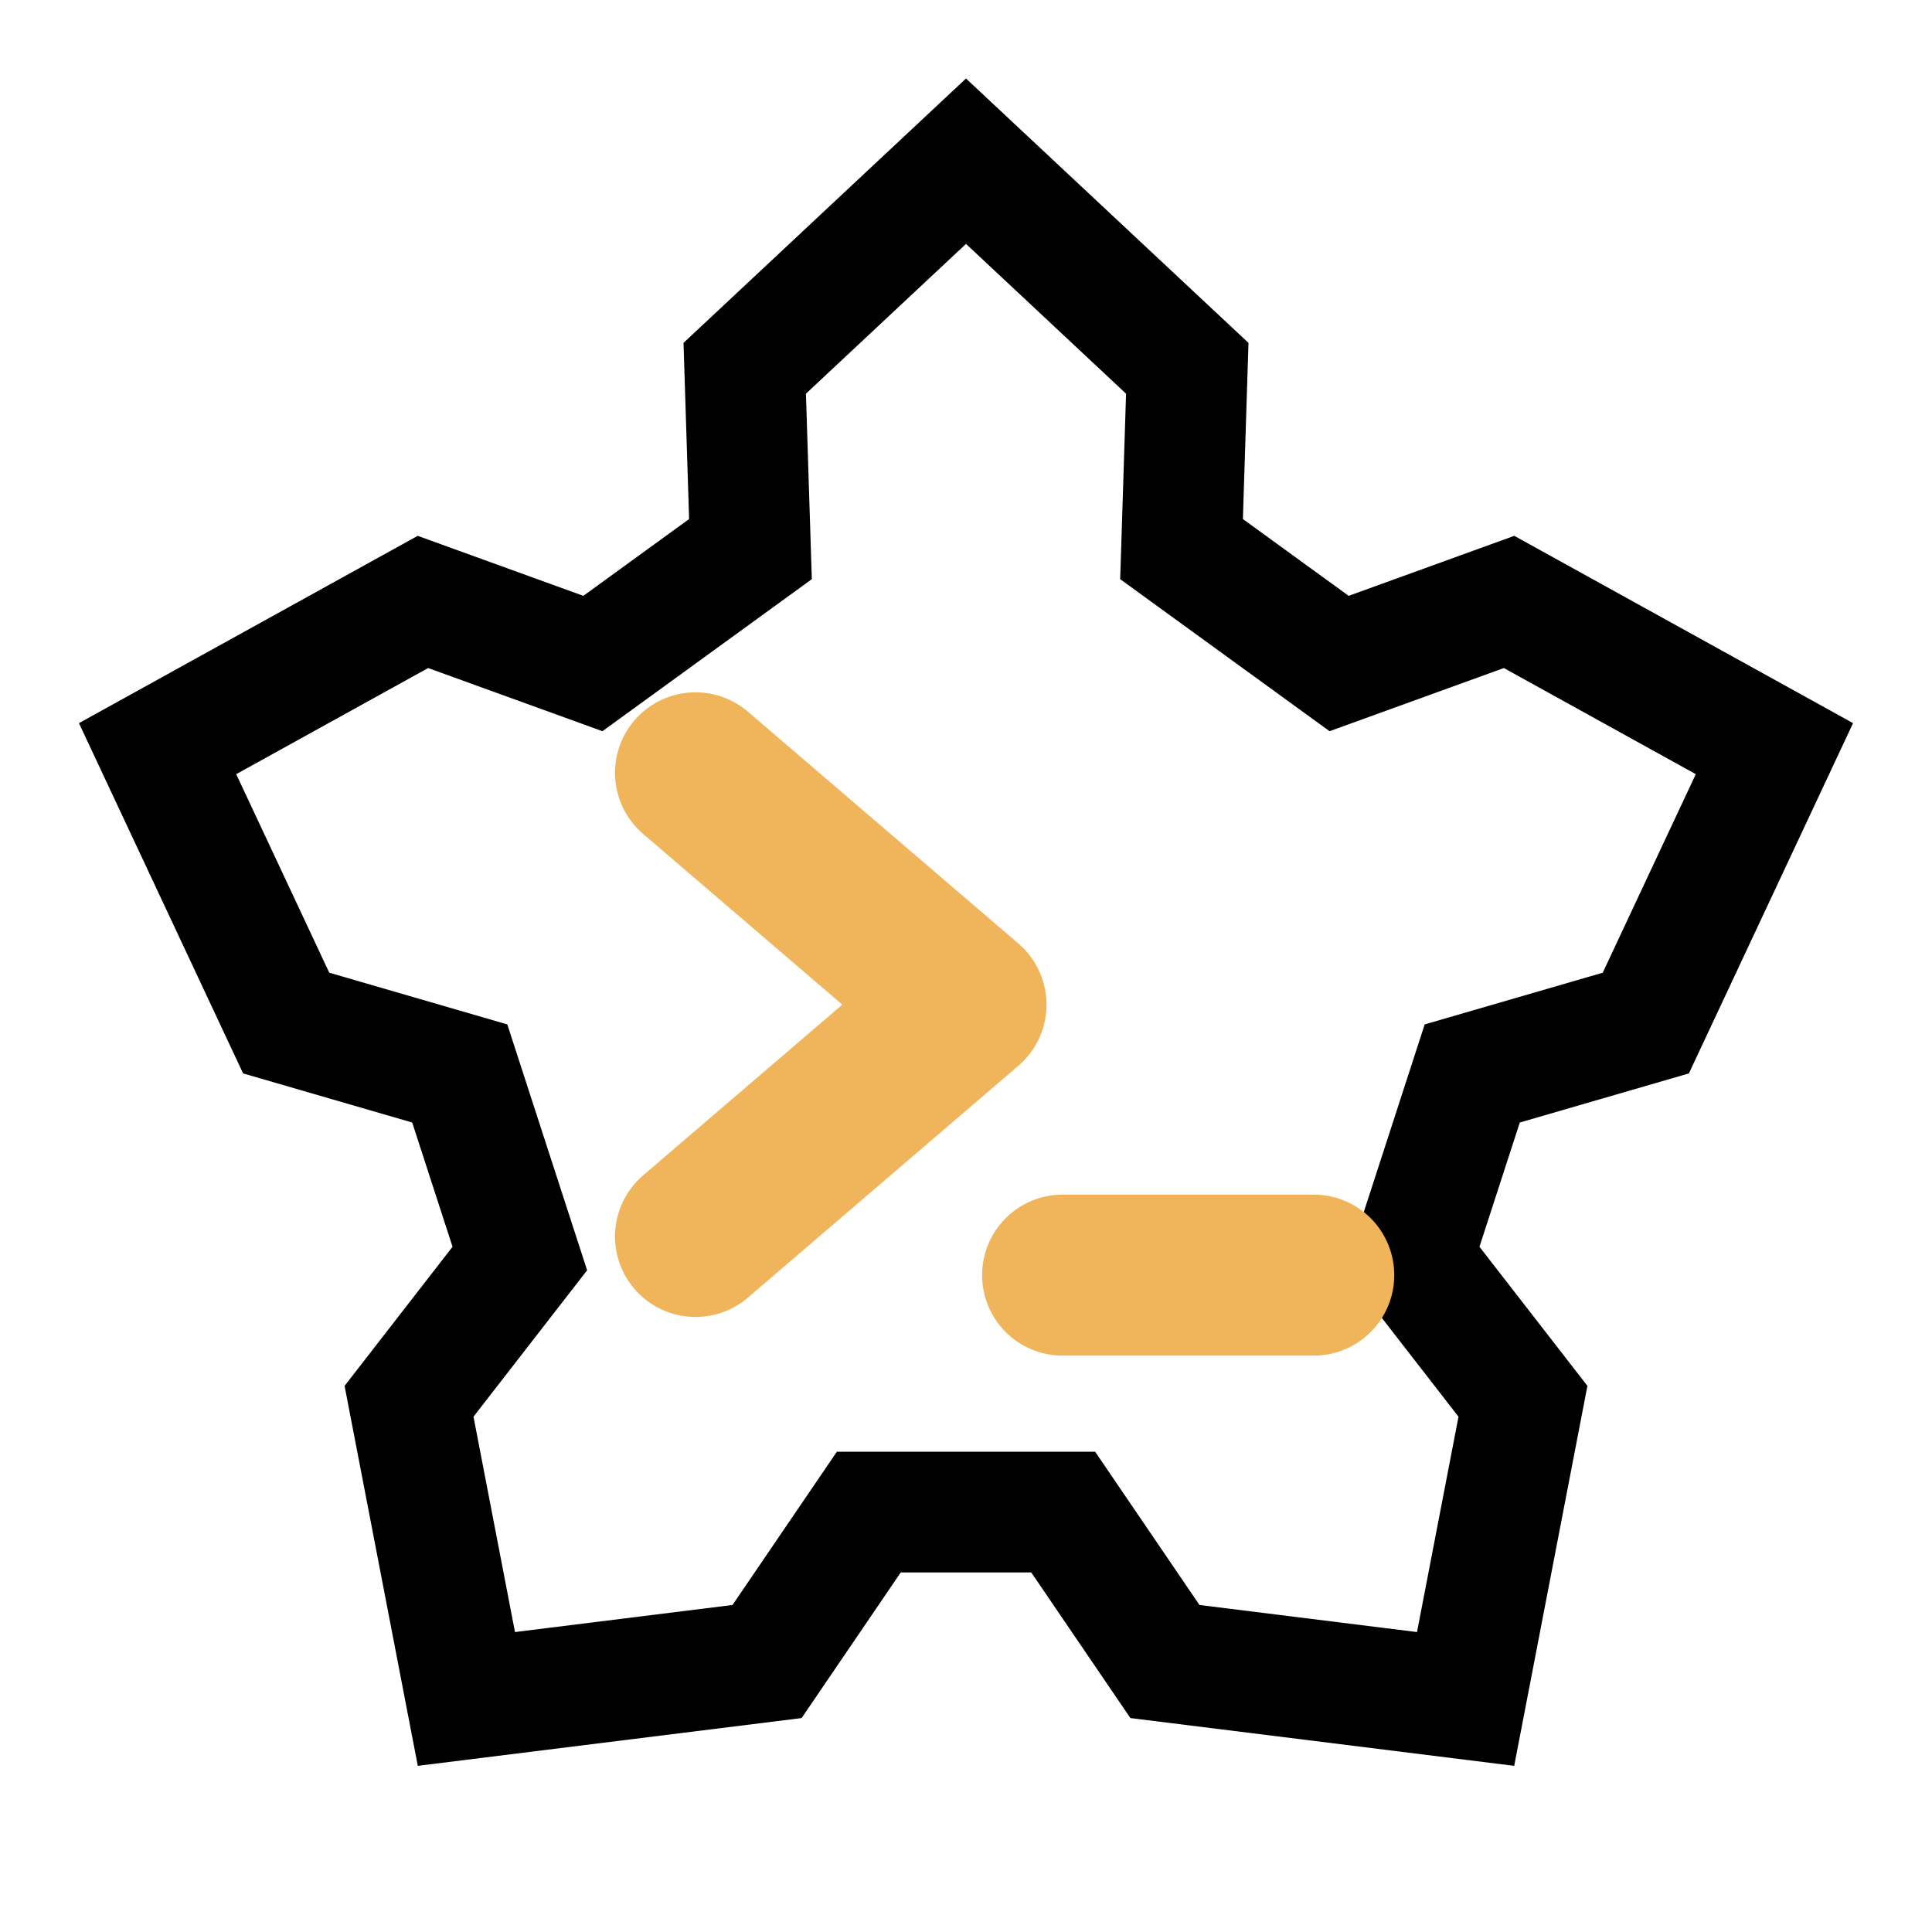
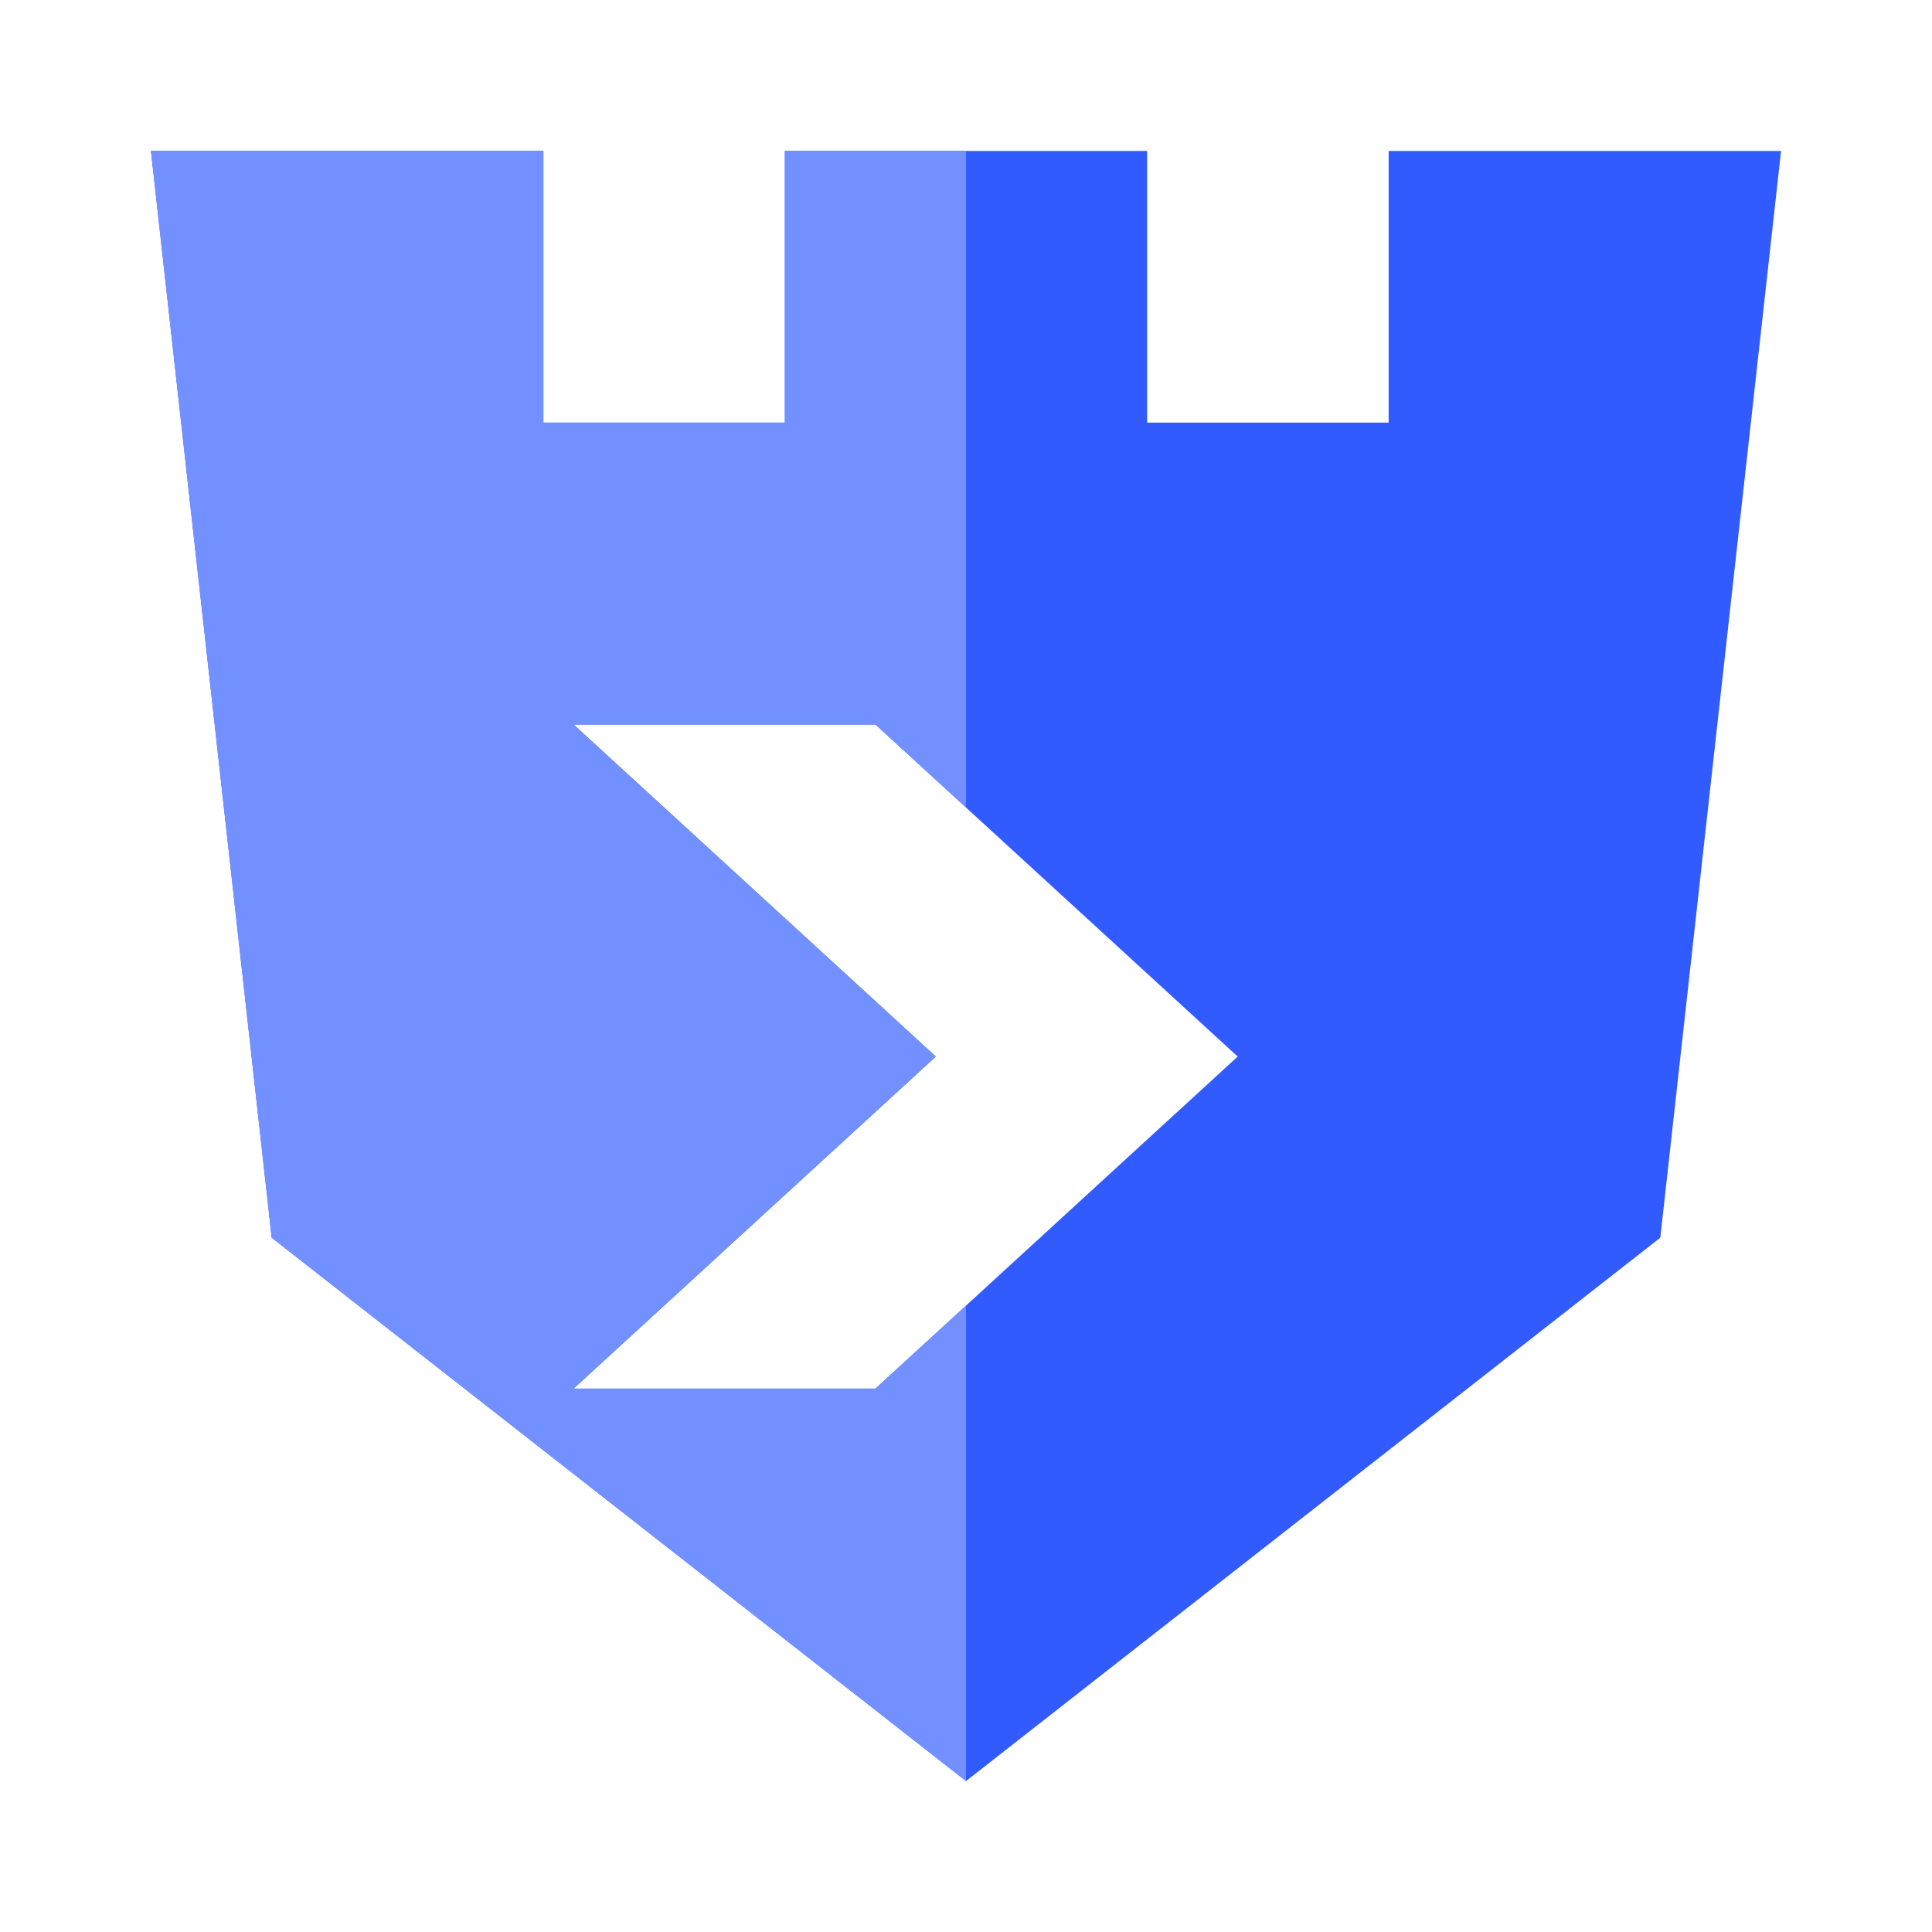
<svg xmlns="http://www.w3.org/2000/svg" viewBox="0 0 64 64" width="64" height="64" role="img" aria-label="NgBastion">
-   <polygon points="24.86,18.19 24.67,12.20 32.00,5.34 39.33,12.20 39.14,18.19 44.36,21.98 49.99,19.94 58.78,24.80 54.52,33.89 48.77,35.56 46.78,41.69 50.45,46.42 48.55,56.28 38.59,55.04 35.22,50.09 28.78,50.09 25.41,55.04 15.45,56.28 13.55,46.42 17.22,41.69 15.23,35.56 9.48,33.89 5.22,24.80 14.01,19.94 19.64,21.98" fill="none" stroke="currentColor" stroke-width="4" stroke-linejoin="miter" />
-   <path d="M23.04 25.6 L32 33.28 L23.04 40.96" fill="none" stroke="#f0b45b" stroke-width="5.333" stroke-linecap="round" stroke-linejoin="round" />
-   <path d="M35.2 42.24 H43.52" stroke="#f0b45b" stroke-width="5.333" stroke-linecap="round" />
+   <defs>
+     <clipPath id="ngb-lit">
+       <rect width="32" height="64" />
+     </clipPath>
+   </defs>
+   <path fill="#315bff" fill-rule="evenodd" d="M5 5H18V14H26V5H38V14H46V5H59L55 41L32 59L9 41ZM19 24H29L41 35L29 46H19L31 35Z" />
+   <path fill="#7290ff" fill-rule="evenodd" clip-path="url(#ngb-lit)" d="M5 5H18V14H26V5H38V14H46V5H59L55 41L32 59L9 41ZM19 24H29L41 35L29 46H19L31 35Z" />
</svg>
